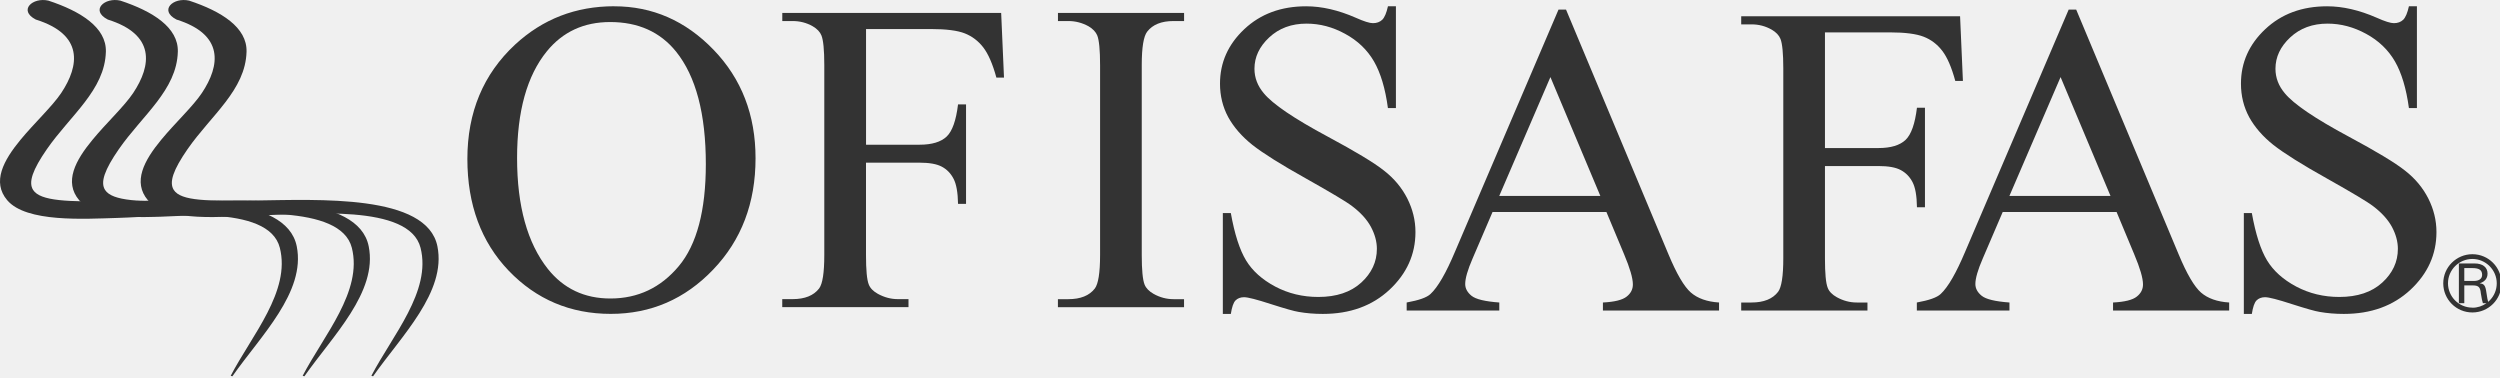
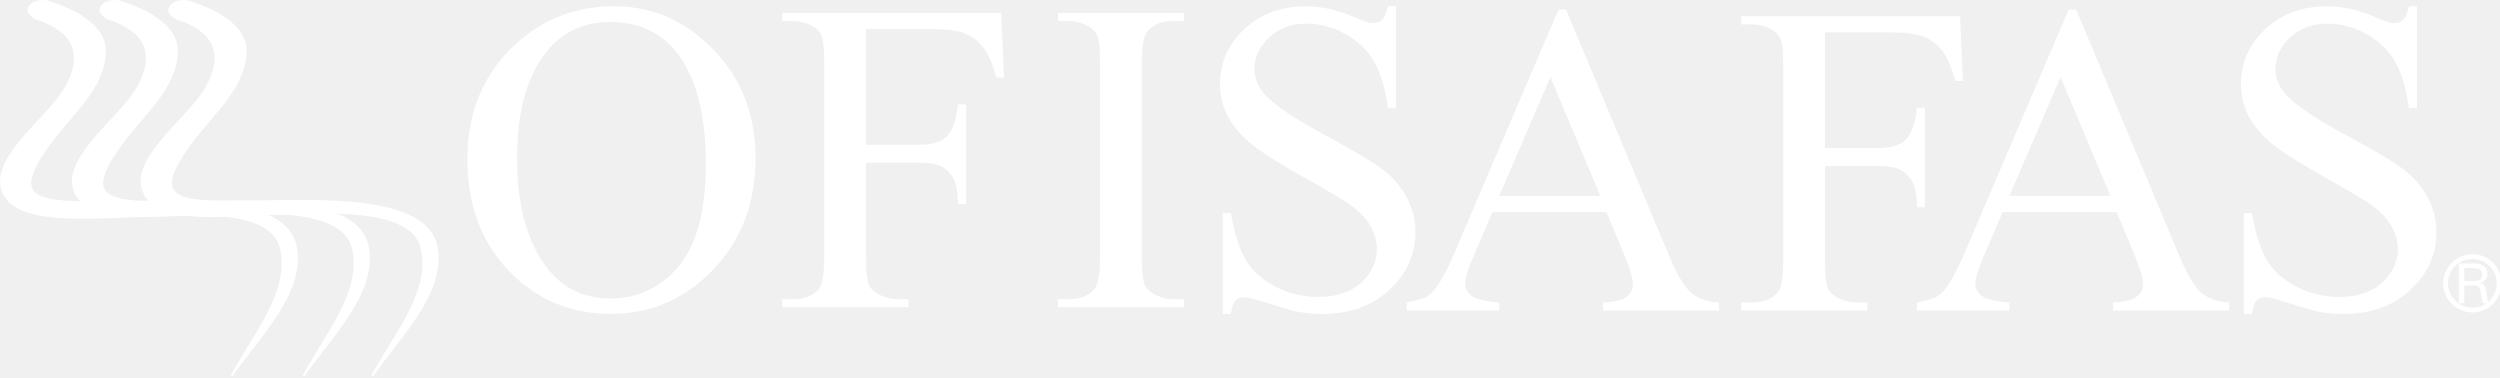
<svg xmlns="http://www.w3.org/2000/svg" version="1.1" width="212" height="32" viewBox="0 0 60 9" id="svg" preserveAspectRatio="xMinYMin meet" xml:space="preserve" style="fill-rule:evenodd">
-   <path d="m 59.337,7.385 1.16e-4,0 0,1.978e-4 c 0.126,0 0.244,-0.04 0.339,-0.109 l -0.017,0 -0.07,0 c -0.008,-0.026 -0.017,-0.057 -0.024,-0.093 -0.007,-0.036 -0.016,-0.086 -0.026,-0.15 l -0.005,-0.04 c -0.008,-0.053 -0.025,-0.09 -0.052,-0.111 -0.026,-0.021 -0.068,-0.032 -0.124,-0.032 l -0.215,0 0,0 0,0.426 0,0 -0.065,0 -0.065,0 0,-0.953 0,0 0.065,0 0,0 0.314,0 c 0.096,0 0.172,0.022 0.227,0.065 0.055,0.043 0.082,0.103 0.082,0.179 0,0.078 -0.03,0.139 -0.088,0.183 -0.028,0.021 -0.061,0.037 -0.1,0.049 l 0,0 c 0.043,0.005 0.074,0.016 0.094,0.033 0.029,0.024 0.049,0.073 0.06,0.146 0.008,0.058 0.016,0.106 0.023,0.146 l 0.007,0.042 c 0.006,0.029 0.011,0.052 0.016,0.068 0.001,0.004 0.002,0.007 0.003,0.01 0.012,-0.01 0.024,-0.021 0.035,-0.032 0.106,-0.106 0.171,-0.252 0.171,-0.413 l -1.59e-4,0 0,-1.579e-4 0,0 1.59e-4,0 C 59.922,6.639 59.856,6.493 59.75,6.387 59.644,6.281 59.498,6.215 59.337,6.215 l 0,1.978e-4 -2.77e-4,0 0,0 0,-1.978e-4 c -0.161,0 -0.307,0.066 -0.413,0.171 -0.106,0.106 -0.172,0.252 -0.172,0.413 l 3.93e-4,0 0,0 0,7.86e-5 -3.93e-4,0 c 0,0.161 0.066,0.307 0.172,0.413 0.106,0.106 0.252,0.171 0.413,0.171 l 0,-1.978e-4 8e-5,0 z m -0.194,-0.642 0,0 0.227,0 c 0.064,0 0.113,-0.013 0.148,-0.038 0.035,-0.025 0.053,-0.062 0.053,-0.109 0,-0.057 -0.019,-0.099 -0.056,-0.124 -0.037,-0.026 -0.097,-0.038 -0.18,-0.038 l -0.192,0 0,0 0,0.31 z m 0.194,0.756 0,1.978e-4 -1.16e-4,0 -8e-5,0 0,-1.978e-4 c -0.193,0 -0.368,-0.078 -0.494,-0.204 C 58.716,7.168 58.638,6.993 58.638,6.8 l -1.17e-4,0 0,-7.87e-5 0,0 1.17e-4,0 c 0,-0.193 0.078,-0.368 0.205,-0.494 0.126,-0.126 0.301,-0.205 0.494,-0.205 l 0,-7.86e-5 0,0 2.76e-4,0 0,7.86e-5 c 0.193,7.92e-5 0.368,0.078 0.494,0.205 0.126,0.126 0.204,0.301 0.205,0.494 l 2.76e-4,0 0,0 0,1.579e-4 -2.76e-4,0 c -8e-5,0.193 -0.078,0.368 -0.204,0.494 -0.126,0.126 -0.301,0.205 -0.494,0.205 z" id="_609477776" style="fill:#333333;fill-opacity:1;fill-rule:nonzero" />
-   <path d="M 2.889,0.015 C 3.667,0.271 4.283,0.66 4.268,1.24 4.244,2.162 3.416,2.767 2.852,3.58 2.511,4.073 2.403,4.375 2.522,4.559 2.697,4.829 3.356,4.845 4.481,4.831 6.001,4.812 8.597,4.653 8.849,5.912 9.069,7.01 7.984,8.062 7.305,9.031 L 7.264,9.019 C 7.769,8.049 8.709,6.99 8.444,5.947 8.174,4.884 5.746,5.138 4.512,5.174 3.722,5.197 2.358,5.345 1.9,4.805 1.529,4.367 1.811,3.85 2.22,3.355 2.558,2.945 2.984,2.551 3.197,2.231 3.64,1.566 3.73,0.827 2.586,0.469 2.157,0.246 2.513,-0.072 2.889,0.015 z" id="_609478952" style="fill:#333333;fill-opacity:1" />
-   <path d="M 4.538,0.015 C 5.316,0.271 5.932,0.66 5.917,1.24 5.893,2.162 5.065,2.767 4.501,3.58 4.16,4.073 4.052,4.375 4.171,4.559 4.345,4.829 4.995,4.826 6.121,4.812 7.641,4.793 10.246,4.653 10.498,5.912 10.718,7.01 9.633,8.062 8.954,9.031 L 8.913,9.019 C 9.418,8.049 10.358,6.99 10.093,5.947 9.823,4.884 7.395,5.138 6.161,5.174 5.371,5.197 4.007,5.345 3.549,4.805 3.178,4.367 3.46,3.85 3.869,3.355 4.207,2.945 4.633,2.551 4.846,2.231 5.289,1.566 5.379,0.827 4.235,0.469 3.806,0.246 4.162,-0.072 4.538,0.015 z" id="_609479408" style="fill:#333333;fill-opacity:1" />
-   <path d="M 1.161,0.015 C 1.939,0.271 2.556,0.66 2.541,1.24 2.517,2.162 1.689,2.767 1.125,3.58 0.784,4.073 0.676,4.375 0.795,4.559 0.969,4.829 1.628,4.845 2.754,4.831 4.274,4.812 6.869,4.653 7.122,5.912 7.342,7.01 6.256,8.062 5.577,9.031 L 5.537,9.019 C 6.041,8.049 6.981,6.99 6.716,5.947 6.447,4.884 4.056,5.195 2.823,5.23 2.032,5.253 0.631,5.345 0.173,4.805 -0.198,4.367 0.084,3.85 0.492,3.355 0.831,2.945 1.256,2.551 1.47,2.231 1.913,1.566 2.003,0.827 0.859,0.469 0.43,0.246 0.786,-0.072 1.161,0.015 z" id="_609479312" style="fill:#333333;fill-opacity:1" />
-   <path d="m 33.502,0.151 0,2.442 -0.192,0 C 33.247,2.123 33.135,1.75 32.975,1.473 32.813,1.194 32.582,0.974 32.283,0.812 c -0.299,-0.164 -0.606,-0.245 -0.926,-0.245 -0.361,0 -0.659,0.11 -0.896,0.331 -0.236,0.22 -0.354,0.471 -0.354,0.752 0,0.215 0.075,0.412 0.224,0.588 0.215,0.261 0.727,0.608 1.535,1.041 0.659,0.354 1.111,0.625 1.351,0.816 0.242,0.188 0.428,0.412 0.558,0.668 0.13,0.258 0.196,0.526 0.196,0.807 0,0.535 -0.208,0.995 -0.622,1.383 -0.416,0.388 -0.949,0.581 -1.601,0.581 -0.206,0 -0.398,-0.016 -0.579,-0.048 -0.107,-0.016 -0.33,-0.08 -0.668,-0.188 -0.338,-0.11 -0.553,-0.165 -0.643,-0.165 -0.087,0 -0.155,0.027 -0.206,0.078 -0.05,0.052 -0.087,0.16 -0.112,0.324 l -0.192,0 0,-2.421 0.192,0 c 0.09,0.506 0.213,0.885 0.366,1.137 0.153,0.251 0.386,0.46 0.7,0.627 0.313,0.165 0.658,0.249 1.033,0.249 0.434,0 0.777,-0.114 1.029,-0.343 0.251,-0.229 0.377,-0.499 0.377,-0.812 0,-0.174 -0.048,-0.348 -0.142,-0.526 C 32.806,5.267 32.657,5.104 32.456,4.951 32.321,4.846 31.951,4.626 31.347,4.286 30.743,3.949 30.314,3.679 30.058,3.478 29.803,3.275 29.611,3.053 29.477,2.811 29.346,2.568 29.28,2.299 29.28,2.008 c 0,-0.506 0.194,-0.942 0.583,-1.308 0.389,-0.366 0.883,-0.549 1.484,-0.549 0.375,0 0.773,0.091 1.192,0.275 0.194,0.087 0.332,0.13 0.411,0.13 0.09,0 0.165,-0.027 0.222,-0.08 0.057,-0.055 0.103,-0.163 0.139,-0.325 l 0.192,0 z" id="_609480896" style="fill:#333333;fill-opacity:1;fill-rule:nonzero" />
-   <path d="m 38.554,5.088 -2.733,0 -0.478,1.114 c -0.119,0.274 -0.178,0.478 -0.178,0.615 0,0.107 0.052,0.201 0.153,0.283 0.103,0.082 0.323,0.135 0.665,0.16 l 0,0.192 -2.223,0 0,-0.192 c 0.295,-0.053 0.485,-0.121 0.572,-0.204 0.178,-0.165 0.373,-0.505 0.588,-1.015 l 2.484,-5.81 0.181,0 2.458,5.872 c 0.197,0.473 0.377,0.778 0.539,0.919 0.162,0.14 0.387,0.22 0.675,0.238 l 0,0.192 -2.787,0 0,-0.192 c 0.281,-0.014 0.471,-0.062 0.57,-0.142 0.1,-0.078 0.149,-0.176 0.149,-0.291 0,-0.153 -0.071,-0.393 -0.21,-0.723 L 38.554,5.088 z m -0.146,-0.386 -1.198,-2.852 -1.228,2.852 2.426,0 z" id="_609476864" style="fill:#333333;fill-opacity:1;fill-rule:nonzero" />
-   <path d="m 43.799,0.777 0,2.776 1.285,0 c 0.295,0 0.512,-0.066 0.649,-0.195 0.137,-0.13 0.227,-0.387 0.274,-0.773 l 0.192,0 0,2.389 -0.192,0 C 46.003,4.699 45.968,4.498 45.9,4.37 45.833,4.241 45.738,4.145 45.617,4.081 45.498,4.017 45.321,3.985 45.084,3.985 l -1.285,0 0,2.218 c 0,0.357 0.021,0.594 0.067,0.707 0.034,0.087 0.107,0.162 0.219,0.224 0.153,0.084 0.311,0.126 0.478,0.126 l 0.256,0 0,0.192 -3.03,0 0,-0.192 0.249,0 c 0.291,0 0.505,-0.085 0.636,-0.256 0.083,-0.11 0.125,-0.379 0.125,-0.802 l 0,-4.562 c 0,-0.357 -0.023,-0.594 -0.068,-0.707 C 42.696,0.846 42.625,0.772 42.518,0.71 42.369,0.626 42.209,0.585 42.038,0.585 l -0.249,0 0,-0.194 5.253,0 0.068,1.552 -0.183,0 C 46.838,1.614 46.732,1.372 46.613,1.218 46.494,1.063 46.346,0.951 46.17,0.882 45.994,0.813 45.724,0.777 45.356,0.777 l -1.557,0 z" id="_609476408" style="fill:#333333;fill-opacity:1;fill-rule:nonzero" />
-   <path d="m 50.798,5.088 -2.733,0 -0.478,1.114 c -0.119,0.274 -0.178,0.478 -0.178,0.615 0,0.107 0.051,0.201 0.153,0.283 0.103,0.082 0.323,0.135 0.665,0.16 l 0,0.192 -2.223,0 0,-0.192 c 0.295,-0.053 0.485,-0.121 0.572,-0.204 0.178,-0.165 0.373,-0.505 0.588,-1.015 l 2.484,-5.81 0.181,0 2.458,5.872 c 0.197,0.473 0.377,0.778 0.538,0.919 0.162,0.14 0.387,0.22 0.675,0.238 l 0,0.192 -2.787,0 0,-0.192 c 0.281,-0.014 0.471,-0.062 0.57,-0.142 0.1,-0.078 0.149,-0.176 0.149,-0.291 0,-0.153 -0.071,-0.393 -0.21,-0.723 L 50.798,5.088 z m -0.146,-0.386 -1.198,-2.852 -1.228,2.852 2.426,0 z" id="_609478736" style="fill:#333333;fill-opacity:1;fill-rule:nonzero" />
-   <path d="m 58.006,0.151 0,2.442 -0.192,0 C 57.75,2.123 57.638,1.75 57.478,1.473 57.316,1.194 57.085,0.974 56.787,0.812 56.488,0.649 56.181,0.567 55.861,0.567 c -0.361,0 -0.659,0.11 -0.896,0.331 -0.236,0.22 -0.354,0.471 -0.354,0.752 0,0.215 0.075,0.412 0.224,0.588 0.215,0.261 0.727,0.608 1.535,1.041 0.659,0.354 1.111,0.625 1.351,0.816 0.242,0.188 0.428,0.412 0.558,0.668 0.13,0.258 0.196,0.526 0.196,0.807 0,0.535 -0.208,0.995 -0.622,1.383 -0.416,0.388 -0.949,0.581 -1.601,0.581 -0.206,0 -0.398,-0.016 -0.579,-0.048 -0.107,-0.016 -0.331,-0.08 -0.668,-0.188 -0.338,-0.11 -0.553,-0.165 -0.643,-0.165 -0.087,0 -0.155,0.027 -0.206,0.078 -0.05,0.052 -0.087,0.16 -0.112,0.324 l -0.192,0 0,-2.421 0.192,0 c 0.091,0.506 0.213,0.885 0.366,1.137 0.153,0.251 0.386,0.46 0.7,0.627 0.313,0.165 0.658,0.249 1.033,0.249 0.434,0 0.777,-0.114 1.029,-0.343 0.251,-0.229 0.377,-0.499 0.377,-0.812 0,-0.174 -0.048,-0.348 -0.142,-0.526 C 57.309,5.267 57.16,5.104 56.959,4.951 56.824,4.846 56.454,4.626 55.85,4.286 55.246,3.949 54.818,3.679 54.561,3.478 54.306,3.275 54.114,3.053 53.98,2.811 53.849,2.568 53.783,2.299 53.783,2.008 c 0,-0.506 0.194,-0.942 0.583,-1.308 0.389,-0.366 0.883,-0.549 1.484,-0.549 0.375,0 0.773,0.091 1.192,0.275 0.194,0.087 0.332,0.13 0.411,0.13 0.091,0 0.165,-0.027 0.222,-0.08 0.057,-0.055 0.103,-0.163 0.139,-0.325 l 0.192,0 z" id="_609476144" style="fill:#333333;fill-opacity:1;fill-rule:nonzero" />
-   <path d="m 14.742,0.151 c 0.917,0 1.711,0.347 2.383,1.043 0.672,0.697 1.008,1.564 1.008,2.605 0,1.073 -0.339,1.964 -1.017,2.671 -0.677,0.709 -1.496,1.063 -2.458,1.063 -0.97,0 -1.788,-0.347 -2.449,-1.036 -0.661,-0.691 -0.992,-1.585 -0.992,-2.682 0,-1.121 0.382,-2.035 1.144,-2.744 0.665,-0.615 1.457,-0.921 2.38,-0.921 z m -0.098,0.378 c -0.633,0 -1.139,0.235 -1.521,0.704 -0.474,0.583 -0.713,1.436 -0.713,2.561 0,1.153 0.247,2.04 0.739,2.661 0.378,0.473 0.878,0.709 1.5,0.709 0.663,0 1.21,-0.26 1.642,-0.777 0.432,-0.517 0.649,-1.333 0.649,-2.447 0,-1.207 -0.238,-2.108 -0.714,-2.701 C 15.844,0.766 15.317,0.529 14.644,0.529 z" id="_609476816" style="fill:#333333;fill-opacity:1;fill-rule:nonzero" />
-   <path d="m 20.785,0.697 0,2.776 1.285,0 c 0.295,0 0.512,-0.066 0.649,-0.195 0.137,-0.13 0.227,-0.387 0.274,-0.773 l 0.192,0 0,2.388 -0.192,0 C 22.988,4.619 22.953,4.418 22.885,4.29 22.818,4.16 22.724,4.064 22.603,4 22.484,3.936 22.306,3.904 22.069,3.904 l -1.285,0 0,2.218 c 0,0.357 0.021,0.594 0.067,0.707 0.034,0.087 0.107,0.162 0.219,0.224 0.153,0.083 0.311,0.126 0.478,0.126 l 0.256,0 0,0.192 -3.03,0 0,-0.192 0.249,0 c 0.291,0 0.505,-0.085 0.636,-0.256 0.083,-0.11 0.124,-0.379 0.124,-0.802 l 0,-4.562 c 0,-0.357 -0.023,-0.594 -0.068,-0.707 C 19.681,0.766 19.61,0.691 19.503,0.629 19.354,0.545 19.194,0.505 19.024,0.505 l -0.249,0 0,-0.194 5.253,0 0.068,1.551 -0.183,0 C 23.824,1.533 23.717,1.292 23.598,1.137 23.479,0.983 23.331,0.871 23.155,0.801 22.98,0.732 22.709,0.697 22.342,0.697 l -1.557,0 z" id="_609480968" style="fill:#333333;fill-opacity:1;fill-rule:nonzero" />
-   <path d="m 28.417,7.18 0,0.192 -3.027,0 0,-0.192 0.251,0 c 0.291,0 0.503,-0.085 0.635,-0.256 0.083,-0.11 0.126,-0.379 0.126,-0.802 l 0,-4.562 c 0,-0.357 -0.023,-0.594 -0.067,-0.707 -0.035,-0.087 -0.107,-0.162 -0.213,-0.224 -0.153,-0.083 -0.313,-0.124 -0.48,-0.124 l -0.251,0 0,-0.194 3.027,0 0,0.194 -0.256,0 c -0.288,0 -0.498,0.085 -0.629,0.254 -0.087,0.112 -0.131,0.378 -0.131,0.802 l 0,4.562 c 0,0.357 0.023,0.594 0.068,0.707 0.035,0.087 0.108,0.162 0.218,0.224 0.149,0.083 0.308,0.126 0.475,0.126 l 0.256,0 z" id="_609477488" style="fill:#333333;fill-opacity:1;fill-rule:nonzero" />
+   <defs id="defs18" />
+   <path d="m 59.337,7.385 1.16e-4,0 0,1.978e-4 c 0.126,0 0.244,-0.04 0.339,-0.109 l -0.017,0 -0.07,0 c -0.008,-0.026 -0.017,-0.057 -0.024,-0.093 -0.007,-0.036 -0.016,-0.086 -0.026,-0.15 l -0.005,-0.04 c -0.008,-0.053 -0.025,-0.09 -0.052,-0.111 -0.026,-0.021 -0.068,-0.032 -0.124,-0.032 l -0.215,0 0,0 0,0.426 0,0 -0.065,0 -0.065,0 0,-0.953 0,0 0.065,0 0,0 0.314,0 c 0.096,0 0.172,0.022 0.227,0.065 0.055,0.043 0.082,0.103 0.082,0.179 0,0.078 -0.03,0.139 -0.088,0.183 -0.028,0.021 -0.061,0.037 -0.1,0.049 l 0,0 c 0.043,0.005 0.074,0.016 0.094,0.033 0.029,0.024 0.049,0.073 0.06,0.146 0.008,0.058 0.016,0.106 0.023,0.146 l 0.007,0.042 c 0.006,0.029 0.011,0.052 0.016,0.068 0.001,0.004 0.002,0.007 0.003,0.01 0.012,-0.01 0.024,-0.021 0.035,-0.032 0.106,-0.106 0.171,-0.252 0.171,-0.413 l -1.59e-4,0 0,-1.579e-4 0,0 1.59e-4,0 C 59.922,6.639 59.856,6.493 59.75,6.387 59.644,6.281 59.498,6.215 59.337,6.215 l 0,1.978e-4 -2.77e-4,0 0,0 0,-1.978e-4 c -0.161,0 -0.307,0.066 -0.413,0.171 -0.106,0.106 -0.172,0.252 -0.172,0.413 l 3.93e-4,0 0,0 0,7.86e-5 -3.93e-4,0 c 0,0.161 0.066,0.307 0.172,0.413 0.106,0.106 0.252,0.171 0.413,0.171 l 0,-1.978e-4 8e-5,0 z m -0.194,-0.642 0,0 0.227,0 c 0.064,0 0.113,-0.013 0.148,-0.038 0.035,-0.025 0.053,-0.062 0.053,-0.109 0,-0.057 -0.019,-0.099 -0.056,-0.124 -0.037,-0.026 -0.097,-0.038 -0.18,-0.038 l -0.192,0 0,0 0,0.31 z m 0.194,0.756 0,1.978e-4 -1.16e-4,0 -8e-5,0 0,-1.978e-4 c -0.193,0 -0.368,-0.078 -0.494,-0.204 C 58.716,7.168 58.638,6.993 58.638,6.8 l -1.17e-4,0 0,-7.87e-5 0,0 1.17e-4,0 c 0,-0.193 0.078,-0.368 0.205,-0.494 0.126,-0.126 0.301,-0.205 0.494,-0.205 l 0,-7.86e-5 0,0 2.76e-4,0 0,7.86e-5 c 0.193,7.92e-5 0.368,0.078 0.494,0.205 0.126,0.126 0.204,0.301 0.205,0.494 l 2.76e-4,0 0,0 0,1.579e-4 -2.76e-4,0 c -8e-5,0.193 -0.078,0.368 -0.204,0.494 -0.126,0.126 -0.301,0.205 -0.494,0.205 z" id="_609477776" style="fill:#ffffff;fill-opacity:1;fill-rule:nonzero" />
+   <path d="M 2.889,0.015 C 3.667,0.271 4.283,0.66 4.268,1.24 4.244,2.162 3.416,2.767 2.852,3.58 2.511,4.073 2.403,4.375 2.522,4.559 2.697,4.829 3.356,4.845 4.481,4.831 6.001,4.812 8.597,4.653 8.849,5.912 9.069,7.01 7.984,8.062 7.305,9.031 L 7.264,9.019 C 7.769,8.049 8.709,6.99 8.444,5.947 8.174,4.884 5.746,5.138 4.512,5.174 3.722,5.197 2.358,5.345 1.9,4.805 1.529,4.367 1.811,3.85 2.22,3.355 2.558,2.945 2.984,2.551 3.197,2.231 3.64,1.566 3.73,0.827 2.586,0.469 2.157,0.246 2.513,-0.072 2.889,0.015 z" id="_609478952" style="fill:#ffffff;fill-opacity:1" />
+   <path d="M 4.538,0.015 C 5.316,0.271 5.932,0.66 5.917,1.24 5.893,2.162 5.065,2.767 4.501,3.58 4.16,4.073 4.052,4.375 4.171,4.559 4.345,4.829 4.995,4.826 6.121,4.812 7.641,4.793 10.246,4.653 10.498,5.912 10.718,7.01 9.633,8.062 8.954,9.031 L 8.913,9.019 C 9.418,8.049 10.358,6.99 10.093,5.947 9.823,4.884 7.395,5.138 6.161,5.174 5.371,5.197 4.007,5.345 3.549,4.805 3.178,4.367 3.46,3.85 3.869,3.355 4.207,2.945 4.633,2.551 4.846,2.231 5.289,1.566 5.379,0.827 4.235,0.469 3.806,0.246 4.162,-0.072 4.538,0.015 z" id="_609479408" style="fill:#ffffff;fill-opacity:1" />
+   <path d="M 1.161,0.015 C 1.939,0.271 2.556,0.66 2.541,1.24 2.517,2.162 1.689,2.767 1.125,3.58 0.784,4.073 0.676,4.375 0.795,4.559 0.969,4.829 1.628,4.845 2.754,4.831 4.274,4.812 6.869,4.653 7.122,5.912 7.342,7.01 6.256,8.062 5.577,9.031 L 5.537,9.019 C 6.041,8.049 6.981,6.99 6.716,5.947 6.447,4.884 4.056,5.195 2.823,5.23 2.032,5.253 0.631,5.345 0.173,4.805 -0.198,4.367 0.084,3.85 0.492,3.355 0.831,2.945 1.256,2.551 1.47,2.231 1.913,1.566 2.003,0.827 0.859,0.469 0.43,0.246 0.786,-0.072 1.161,0.015 z" id="_609479312" style="fill:#ffffff;fill-opacity:1" />
+   <path d="m 33.502,0.151 0,2.442 -0.192,0 C 33.247,2.123 33.135,1.75 32.975,1.473 32.813,1.194 32.582,0.974 32.283,0.812 c -0.299,-0.164 -0.606,-0.245 -0.926,-0.245 -0.361,0 -0.659,0.11 -0.896,0.331 -0.236,0.22 -0.354,0.471 -0.354,0.752 0,0.215 0.075,0.412 0.224,0.588 0.215,0.261 0.727,0.608 1.535,1.041 0.659,0.354 1.111,0.625 1.351,0.816 0.242,0.188 0.428,0.412 0.558,0.668 0.13,0.258 0.196,0.526 0.196,0.807 0,0.535 -0.208,0.995 -0.622,1.383 -0.416,0.388 -0.949,0.581 -1.601,0.581 -0.206,0 -0.398,-0.016 -0.579,-0.048 -0.107,-0.016 -0.33,-0.08 -0.668,-0.188 -0.338,-0.11 -0.553,-0.165 -0.643,-0.165 -0.087,0 -0.155,0.027 -0.206,0.078 -0.05,0.052 -0.087,0.16 -0.112,0.324 l -0.192,0 0,-2.421 0.192,0 c 0.09,0.506 0.213,0.885 0.366,1.137 0.153,0.251 0.386,0.46 0.7,0.627 0.313,0.165 0.658,0.249 1.033,0.249 0.434,0 0.777,-0.114 1.029,-0.343 0.251,-0.229 0.377,-0.499 0.377,-0.812 0,-0.174 -0.048,-0.348 -0.142,-0.526 C 32.806,5.267 32.657,5.104 32.456,4.951 32.321,4.846 31.951,4.626 31.347,4.286 30.743,3.949 30.314,3.679 30.058,3.478 29.803,3.275 29.611,3.053 29.477,2.811 29.346,2.568 29.28,2.299 29.28,2.008 c 0,-0.506 0.194,-0.942 0.583,-1.308 0.389,-0.366 0.883,-0.549 1.484,-0.549 0.375,0 0.773,0.091 1.192,0.275 0.194,0.087 0.332,0.13 0.411,0.13 0.09,0 0.165,-0.027 0.222,-0.08 0.057,-0.055 0.103,-0.163 0.139,-0.325 l 0.192,0 z" id="_609480896" style="fill:#ffffff;fill-opacity:1;fill-rule:nonzero" />
+   <path d="m 38.554,5.088 -2.733,0 -0.478,1.114 c -0.119,0.274 -0.178,0.478 -0.178,0.615 0,0.107 0.052,0.201 0.153,0.283 0.103,0.082 0.323,0.135 0.665,0.16 l 0,0.192 -2.223,0 0,-0.192 c 0.295,-0.053 0.485,-0.121 0.572,-0.204 0.178,-0.165 0.373,-0.505 0.588,-1.015 l 2.484,-5.81 0.181,0 2.458,5.872 c 0.197,0.473 0.377,0.778 0.539,0.919 0.162,0.14 0.387,0.22 0.675,0.238 l 0,0.192 -2.787,0 0,-0.192 c 0.281,-0.014 0.471,-0.062 0.57,-0.142 0.1,-0.078 0.149,-0.176 0.149,-0.291 0,-0.153 -0.071,-0.393 -0.21,-0.723 L 38.554,5.088 z m -0.146,-0.386 -1.198,-2.852 -1.228,2.852 2.426,0 z" id="_609476864" style="fill:#ffffff;fill-opacity:1;fill-rule:nonzero" />
+   <path d="m 43.799,0.777 0,2.776 1.285,0 c 0.295,0 0.512,-0.066 0.649,-0.195 0.137,-0.13 0.227,-0.387 0.274,-0.773 l 0.192,0 0,2.389 -0.192,0 C 46.003,4.699 45.968,4.498 45.9,4.37 45.833,4.241 45.738,4.145 45.617,4.081 45.498,4.017 45.321,3.985 45.084,3.985 l -1.285,0 0,2.218 c 0,0.357 0.021,0.594 0.067,0.707 0.034,0.087 0.107,0.162 0.219,0.224 0.153,0.084 0.311,0.126 0.478,0.126 l 0.256,0 0,0.192 -3.03,0 0,-0.192 0.249,0 c 0.291,0 0.505,-0.085 0.636,-0.256 0.083,-0.11 0.125,-0.379 0.125,-0.802 l 0,-4.562 c 0,-0.357 -0.023,-0.594 -0.068,-0.707 C 42.696,0.846 42.625,0.772 42.518,0.71 42.369,0.626 42.209,0.585 42.038,0.585 l -0.249,0 0,-0.194 5.253,0 0.068,1.552 -0.183,0 C 46.838,1.614 46.732,1.372 46.613,1.218 46.494,1.063 46.346,0.951 46.17,0.882 45.994,0.813 45.724,0.777 45.356,0.777 l -1.557,0 z" id="_609476408" style="fill:#ffffff;fill-opacity:1;fill-rule:nonzero" />
+   <path d="m 50.798,5.088 -2.733,0 -0.478,1.114 c -0.119,0.274 -0.178,0.478 -0.178,0.615 0,0.107 0.051,0.201 0.153,0.283 0.103,0.082 0.323,0.135 0.665,0.16 l 0,0.192 -2.223,0 0,-0.192 c 0.295,-0.053 0.485,-0.121 0.572,-0.204 0.178,-0.165 0.373,-0.505 0.588,-1.015 l 2.484,-5.81 0.181,0 2.458,5.872 c 0.197,0.473 0.377,0.778 0.538,0.919 0.162,0.14 0.387,0.22 0.675,0.238 l 0,0.192 -2.787,0 0,-0.192 c 0.281,-0.014 0.471,-0.062 0.57,-0.142 0.1,-0.078 0.149,-0.176 0.149,-0.291 0,-0.153 -0.071,-0.393 -0.21,-0.723 L 50.798,5.088 z m -0.146,-0.386 -1.198,-2.852 -1.228,2.852 2.426,0 z" id="_609478736" style="fill:#ffffff;fill-opacity:1;fill-rule:nonzero" />
+   <path d="m 58.006,0.151 0,2.442 -0.192,0 C 57.75,2.123 57.638,1.75 57.478,1.473 57.316,1.194 57.085,0.974 56.787,0.812 56.488,0.649 56.181,0.567 55.861,0.567 c -0.361,0 -0.659,0.11 -0.896,0.331 -0.236,0.22 -0.354,0.471 -0.354,0.752 0,0.215 0.075,0.412 0.224,0.588 0.215,0.261 0.727,0.608 1.535,1.041 0.659,0.354 1.111,0.625 1.351,0.816 0.242,0.188 0.428,0.412 0.558,0.668 0.13,0.258 0.196,0.526 0.196,0.807 0,0.535 -0.208,0.995 -0.622,1.383 -0.416,0.388 -0.949,0.581 -1.601,0.581 -0.206,0 -0.398,-0.016 -0.579,-0.048 -0.107,-0.016 -0.331,-0.08 -0.668,-0.188 -0.338,-0.11 -0.553,-0.165 -0.643,-0.165 -0.087,0 -0.155,0.027 -0.206,0.078 -0.05,0.052 -0.087,0.16 -0.112,0.324 l -0.192,0 0,-2.421 0.192,0 c 0.091,0.506 0.213,0.885 0.366,1.137 0.153,0.251 0.386,0.46 0.7,0.627 0.313,0.165 0.658,0.249 1.033,0.249 0.434,0 0.777,-0.114 1.029,-0.343 0.251,-0.229 0.377,-0.499 0.377,-0.812 0,-0.174 -0.048,-0.348 -0.142,-0.526 C 57.309,5.267 57.16,5.104 56.959,4.951 56.824,4.846 56.454,4.626 55.85,4.286 55.246,3.949 54.818,3.679 54.561,3.478 54.306,3.275 54.114,3.053 53.98,2.811 53.849,2.568 53.783,2.299 53.783,2.008 c 0,-0.506 0.194,-0.942 0.583,-1.308 0.389,-0.366 0.883,-0.549 1.484,-0.549 0.375,0 0.773,0.091 1.192,0.275 0.194,0.087 0.332,0.13 0.411,0.13 0.091,0 0.165,-0.027 0.222,-0.08 0.057,-0.055 0.103,-0.163 0.139,-0.325 l 0.192,0 z" id="_609476144" style="fill:#ffffff;fill-opacity:1;fill-rule:nonzero" />
+   <path d="m 14.742,0.151 c 0.917,0 1.711,0.347 2.383,1.043 0.672,0.697 1.008,1.564 1.008,2.605 0,1.073 -0.339,1.964 -1.017,2.671 -0.677,0.709 -1.496,1.063 -2.458,1.063 -0.97,0 -1.788,-0.347 -2.449,-1.036 -0.661,-0.691 -0.992,-1.585 -0.992,-2.682 0,-1.121 0.382,-2.035 1.144,-2.744 0.665,-0.615 1.457,-0.921 2.38,-0.921 z m -0.098,0.378 c -0.633,0 -1.139,0.235 -1.521,0.704 -0.474,0.583 -0.713,1.436 -0.713,2.561 0,1.153 0.247,2.04 0.739,2.661 0.378,0.473 0.878,0.709 1.5,0.709 0.663,0 1.21,-0.26 1.642,-0.777 0.432,-0.517 0.649,-1.333 0.649,-2.447 0,-1.207 -0.238,-2.108 -0.714,-2.701 C 15.844,0.766 15.317,0.529 14.644,0.529 z" id="_609476816" style="fill:#ffffff;fill-opacity:1;fill-rule:nonzero" />
+   <path d="m 20.785,0.697 0,2.776 1.285,0 c 0.295,0 0.512,-0.066 0.649,-0.195 0.137,-0.13 0.227,-0.387 0.274,-0.773 l 0.192,0 0,2.388 -0.192,0 C 22.988,4.619 22.953,4.418 22.885,4.29 22.818,4.16 22.724,4.064 22.603,4 22.484,3.936 22.306,3.904 22.069,3.904 l -1.285,0 0,2.218 c 0,0.357 0.021,0.594 0.067,0.707 0.034,0.087 0.107,0.162 0.219,0.224 0.153,0.083 0.311,0.126 0.478,0.126 l 0.256,0 0,0.192 -3.03,0 0,-0.192 0.249,0 c 0.291,0 0.505,-0.085 0.636,-0.256 0.083,-0.11 0.124,-0.379 0.124,-0.802 l 0,-4.562 c 0,-0.357 -0.023,-0.594 -0.068,-0.707 C 19.681,0.766 19.61,0.691 19.503,0.629 19.354,0.545 19.194,0.505 19.024,0.505 l -0.249,0 0,-0.194 5.253,0 0.068,1.551 -0.183,0 C 23.824,1.533 23.717,1.292 23.598,1.137 23.479,0.983 23.331,0.871 23.155,0.801 22.98,0.732 22.709,0.697 22.342,0.697 l -1.557,0 z" id="_609480968" style="fill:#ffffff;fill-opacity:1;fill-rule:nonzero" />
+   <path d="m 28.417,7.18 0,0.192 -3.027,0 0,-0.192 0.251,0 c 0.291,0 0.503,-0.085 0.635,-0.256 0.083,-0.11 0.126,-0.379 0.126,-0.802 l 0,-4.562 c 0,-0.357 -0.023,-0.594 -0.067,-0.707 -0.035,-0.087 -0.107,-0.162 -0.213,-0.224 -0.153,-0.083 -0.313,-0.124 -0.48,-0.124 l -0.251,0 0,-0.194 3.027,0 0,0.194 -0.256,0 c -0.288,0 -0.498,0.085 -0.629,0.254 -0.087,0.112 -0.131,0.378 -0.131,0.802 l 0,4.562 c 0,0.357 0.023,0.594 0.068,0.707 0.035,0.087 0.108,0.162 0.218,0.224 0.149,0.083 0.308,0.126 0.475,0.126 l 0.256,0 z" id="_609477488" style="fill:#ffffff;fill-opacity:1;fill-rule:nonzero" />
</svg>
